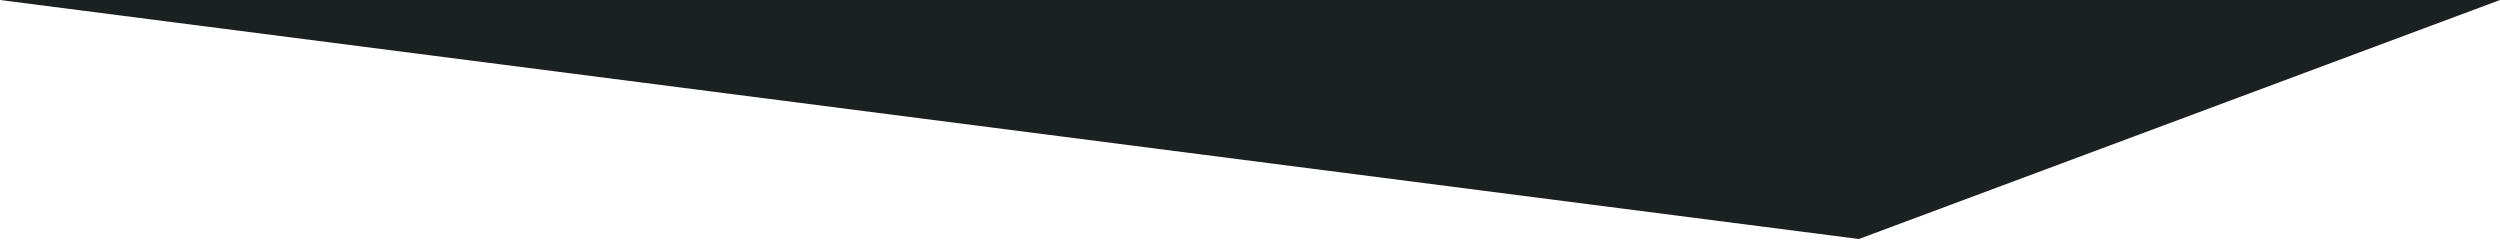
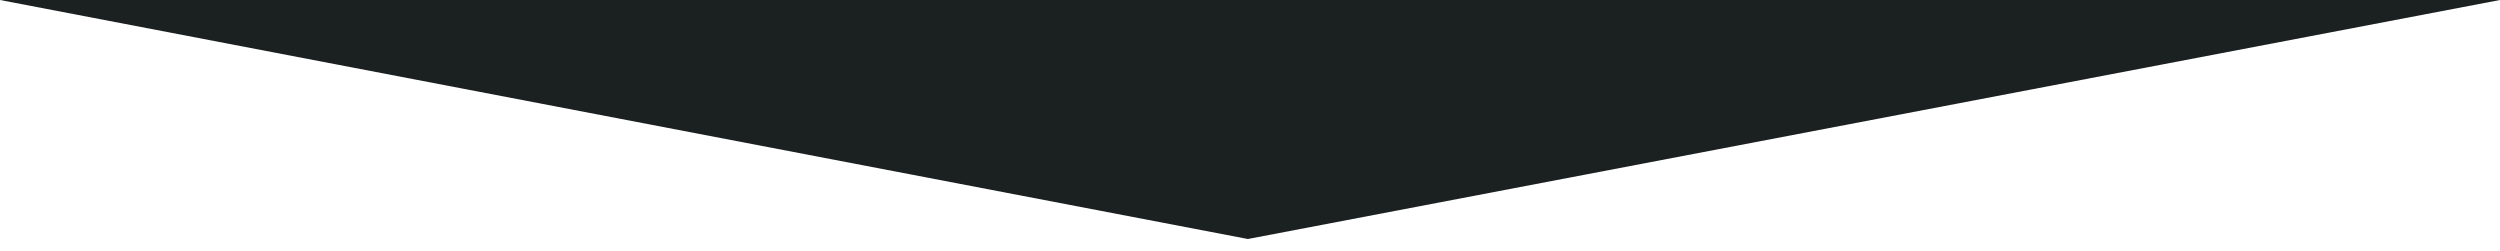
<svg xmlns="http://www.w3.org/2000/svg" data-name="Layer 1" viewBox="0 0 1200 120" preserveAspectRatio="none">
-   <path d="M1200 0L0 0 892.25 114.72 1200 0z" class="shape-fill" fill="#1B2021" fill-opacity="1" />
+   <path d="M1200 0L0 0 598.97 114.72 1200 0z" class="shape-fill" fill="#1B2021" fill-opacity="1" />
</svg>
